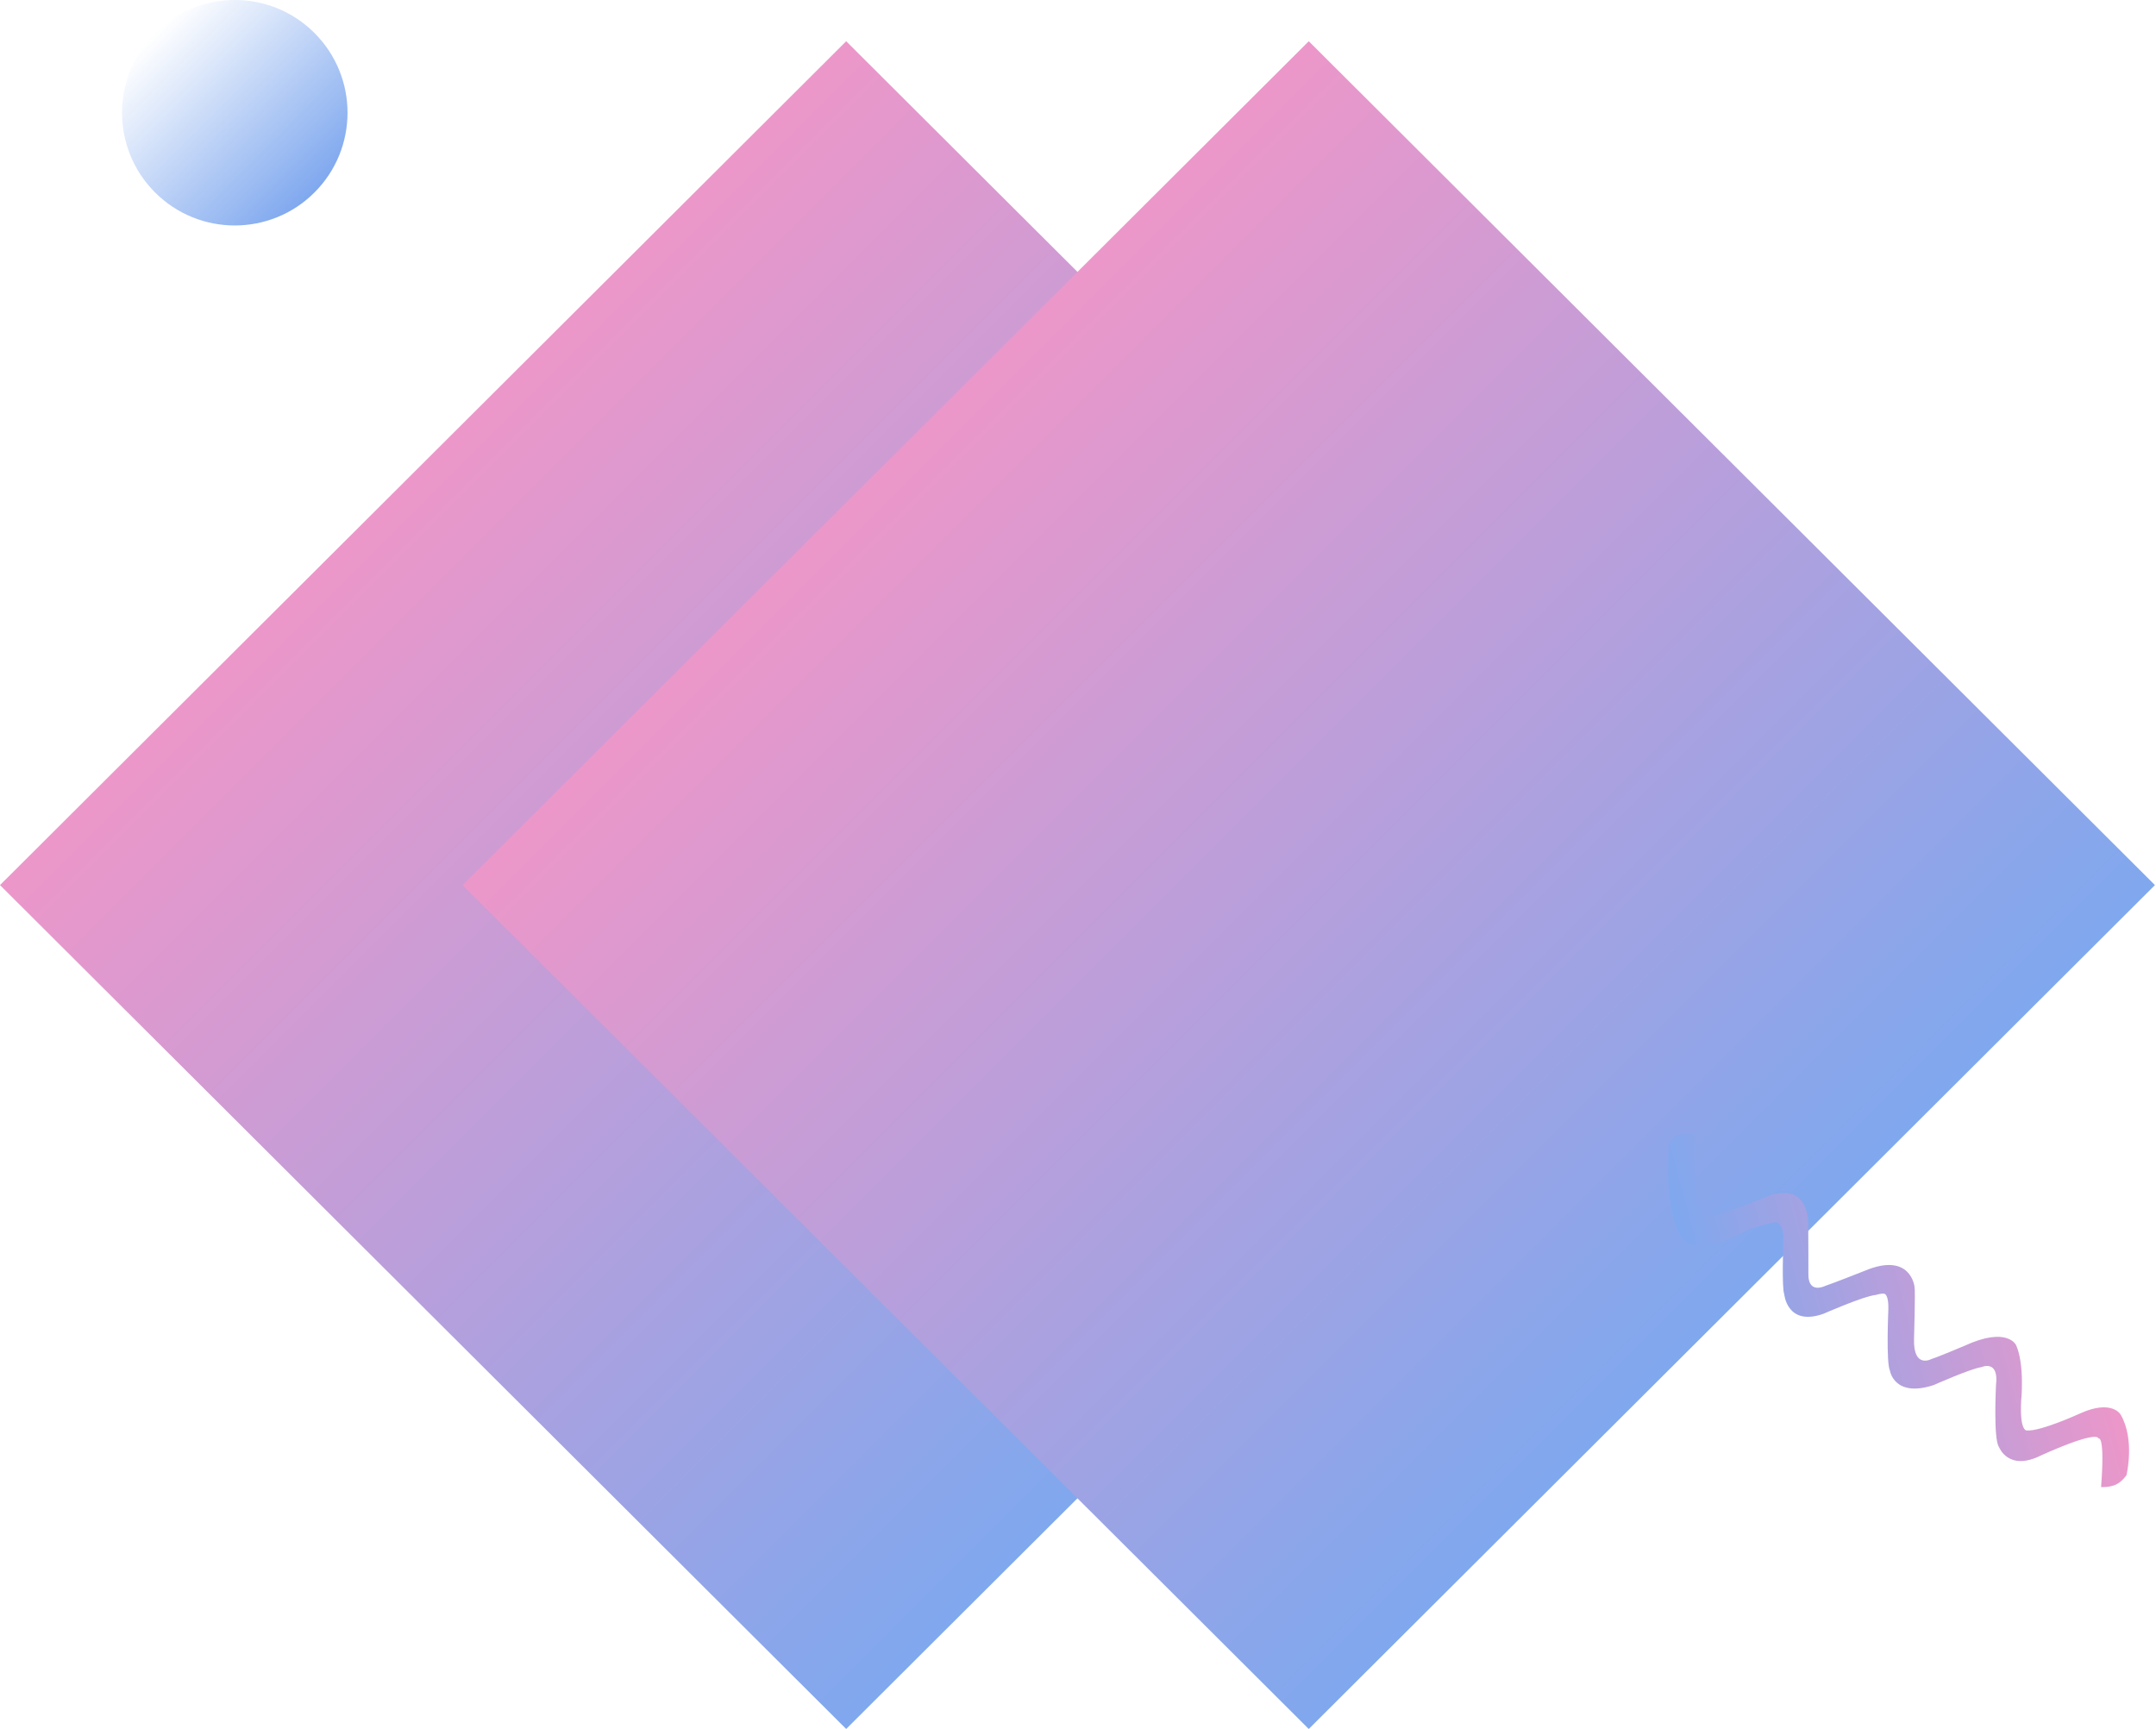
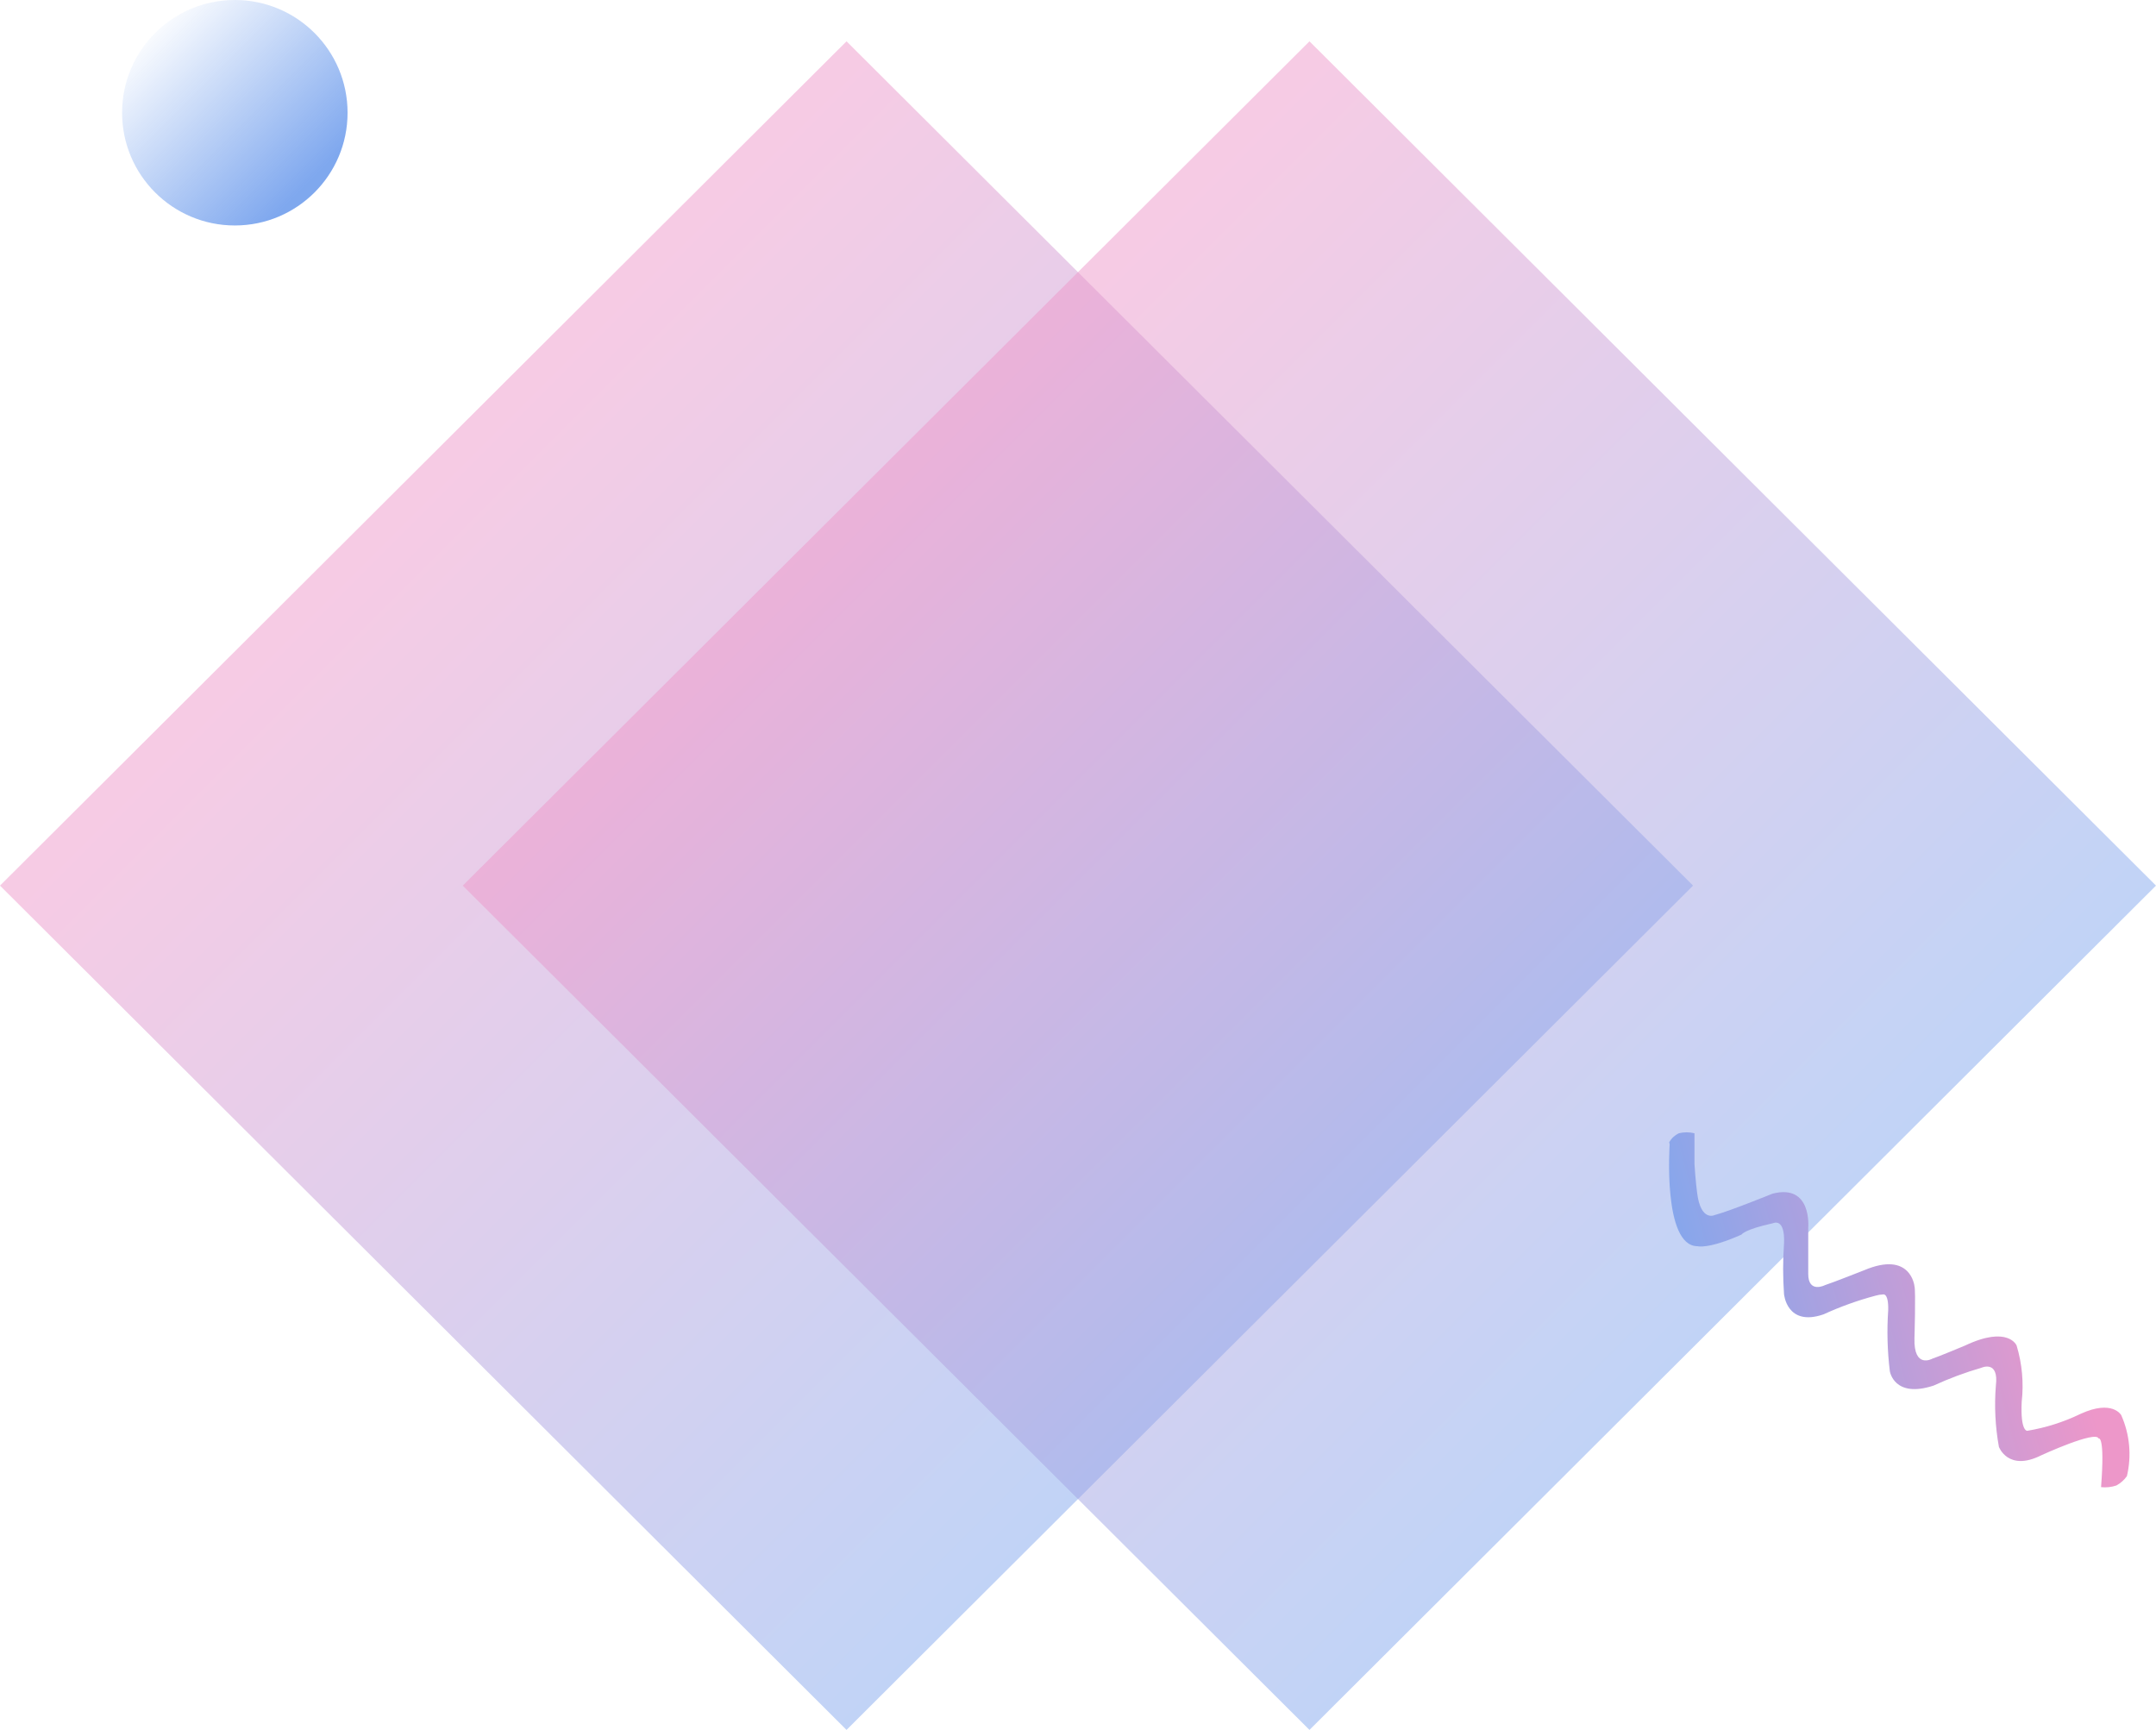
- <svg xmlns="http://www.w3.org/2000/svg" width="106px" height="85px" viewBox="0 0 106 85" version="1.1">
-   <defs>
-     <linearGradient x1="50%" y1="0%" x2="50%" y2="100%" id="linearGradient-1">
-       <stop stop-color="#DB2F94" offset="0%" />
-       <stop stop-color="#0051DE" offset="100%" />
-     </linearGradient>
-     <linearGradient x1="50%" y1="0%" x2="50%" y2="100%" id="linearGradient-2">
-       <stop stop-color="#DB2F94" offset="0%" />
-       <stop stop-color="#0051DE" offset="100%" />
-     </linearGradient>
-     <linearGradient x1="50%" y1="0%" x2="50%" y2="100%" id="linearGradient-3">
-       <stop stop-color="#0051DE" stop-opacity="0" offset="0%" />
-       <stop stop-color="#0051DE" offset="100%" />
-     </linearGradient>
-   </defs>
-   <g id="Page-1" stroke="none" stroke-width="1" fill="none" fill-rule="evenodd" opacity="0.5">
-     <g id="01-首页" transform="translate(-501, -1277)">
-       <g id="Group-8" transform="translate(432, 840)">
-         <g id="Group-28" transform="translate(39, 118)">
-           <g id="Group-7" transform="translate(0, 276)">
-             <g id="Group-22">
-               <g id="Home_icon_animation" transform="translate(30, 40)">
-                 <polygon id="Rectangle-Copy-4" fill="url(#linearGradient-1)" transform="translate(41.60253, 46.51886) rotate(-45) translate(-41.60253, -46.51886) " points="12.185 17.101 70.942 17.18 71.02 75.936 12.263 75.858" />
-                 <polygon id="Rectangle-Copy-5" fill="url(#linearGradient-1)" transform="translate(64.34565, 46.51886) rotate(-45) translate(-64.34565, -46.51886) " points="34.928 17.101 93.685 17.18 93.763 75.936 35.006 75.858" />
-                 <g id="波浪线" transform="translate(93.25558, 67.81931) rotate(-285) translate(-93.25558, -67.81931) translate(81.75558, 58.31931)" fill="url(#linearGradient-2)">
-                   <path d="M0.312,18.106 C0.312,18.106 5.037,19.733 5.508,18.079 C5.508,18.079 5.792,17.615 5.517,15.84 C5.517,15.84 5.313,15.652 5.379,14.202 C5.379,14.202 5.245,13.542 6.505,13.941 C6.505,13.941 8.602,14.579 8.906,14.536 C8.906,14.536 10.506,14.834 10.351,12.916 C10.351,12.916 10.025,10.813 10.122,10.202 C10.122,10.202 10.118,9.896 10.158,9.831 C10.158,9.831 10.138,9.546 10.966,9.786 C10.966,9.786 13.471,10.578 13.897,10.491 C13.897,10.491 15.253,10.644 15.14,8.596 C15.14,8.596 14.825,6.599 14.897,6.093 C14.897,6.093 14.743,5.159 15.938,5.639 C15.938,5.639 18.476,6.46 18.91,6.284 C18.91,6.284 20.212,6.165 19.847,4.394 C19.847,4.394 19.342,1.473 19.78,1.442 C19.78,1.442 19.675,1.088 22.114,1.945 C22.114,1.945 22.248,1.556 22.185,1.204 C22.127,0.878 21.871,0.586 21.871,0.586 C21.871,0.586 20.288,-0.277 18.927,0.092 C18.927,0.092 18.067,0.299 18.352,2.018 C18.352,2.018 18.707,4.107 18.482,4.751 C18.482,4.751 18.458,5.108 17.037,4.655 C17.037,4.655 15.358,4.01 14.299,4.174 C14.299,4.174 13.273,4.33 13.666,6.632 C13.666,6.632 13.863,8.035 13.873,8.363 C13.873,8.363 14.131,9.369 12.702,8.944 C12.702,8.944 10.463,8.271 10.233,8.257 C10.233,8.257 8.495,7.972 8.837,10.44 C8.837,10.44 9.032,12.119 9.049,12.482 C9.049,12.482 9.245,13.394 8.299,13.141 C8.299,13.141 6.658,12.7 6.104,12.56 C6.104,12.56 4.047,11.809 4.035,13.828 C4.035,13.828 4.317,16.126 4.317,16.844 C4.317,16.844 4.47,17.596 3.038,17.393 C3.038,17.393 2.44,17.319 1.633,17.149 C1.188,17.055 0.175,16.779 0.175,16.779 C0.175,16.779 -0.031,17.184 0.004,17.538 C0.038,17.844 0.312,18.106 0.312,18.106 L0.312,18.106 Z" id="Path" />
-                 </g>
-                 <circle id="Oval" fill="url(#linearGradient-3)" transform="translate(11.54309, 8.543092) rotate(-45) translate(-11.54309, -8.543092) " cx="11.543" cy="8.543" r="5.543" />
-               </g>
-             </g>
-           </g>
-         </g>
-       </g>
-     </g>
+ <svg xmlns="http://www.w3.org/2000/svg" xmlns:xlink="http://www.w3.org/1999/xlink" viewBox="0 0 105.95 85.01">
+   <linearGradient id="a" gradientTransform="matrix(41.6 -41.6 -41.6 -41.6 40698.9 3621.96)" gradientUnits="userSpaceOnUse" x1="-445.63" x2="-445.63" y1="532.15" y2="531.15">
+     <stop offset="0" stop-color="#db2f94" />
+     <stop offset="1" stop-color="#0051de" />
+   </linearGradient>
+   <linearGradient id="b" gradientTransform="matrix(41.6 -41.6 -41.6 -41.6 40721.65 3621.96)" x1="-445.63" x2="-445.63" xlink:href="#a" y1="532.15" y2="531.15" />
+   <linearGradient id="c" gradientTransform="matrix(5.75 21.45 18.18 -4.87 -7655.5 11804.01)" x1="-420.42" x2="-420.42" xlink:href="#a" y1="559.6" y2="558.6" />
+   <linearGradient id="d" gradientTransform="matrix(7.84 -7.84 -7.84 -7.84 7310.59 308.94)" gradientUnits="userSpaceOnUse" x1="-446.2" x2="-446.2" y1="485.4" y2="484.4">
+     <stop offset="0" stop-color="#0051de" stop-opacity="0" />
+     <stop offset="1" stop-color="#0051de" />
+   </linearGradient>
+   <g opacity=".5">
+     <path d="m0 43.52 41.6-41.49 41.6 41.49-41.6 41.49z" fill="url(#a)" opacity=".5" />
+     <path d="m22.74 43.52 41.61-41.49 41.6 41.49-41.6 41.49z" fill="url(#b)" opacity=".5" />
+     <path d="m82.05 56.24s-.35 5 1.37 5c0 0 .52.16 2.16-.57 0 0 .13-.25 1.55-.56 0 0 .6-.3.54 1a17.85 17.85 0 0 0 0 2.48s.13 1.62 1.94 1a16 16 0 0 1 2.56-.92 1.49 1.49 0 0 1 .37-.06s.27-.09.25.77a15.82 15.82 0 0 0 .08 3s.2 1.35 2.15.71a17 17 0 0 1 2.36-.88s.86-.39.7.89a11.68 11.68 0 0 0 .15 3s.45 1.23 2.07.42c0 0 2.69-1.24 2.83-.83 0 0 .32-.19.12 2.39a1.78 1.78 0 0 0 .75-.08 1.53 1.53 0 0 0 .52-.46 4.7 4.7 0 0 0 -.28-3s-.43-.78-2-.06a9.61 9.61 0 0 1 -2.61.83s-.35.07-.28-1.42a6.89 6.89 0 0 0 -.25-2.77s-.41-1-2.53 0c0 0-1.31.55-1.62.65 0 0-.91.51-.87-1 0 0 .07-2.34 0-2.57 0 0-.18-1.75-2.47-.78 0 0-1.57.62-1.92.73 0 0-.83.43-.83-.55 0 0 0-1.7 0-2.27 0 0 .2-2.18-1.76-1.67 0 0-2.14.87-2.84 1.05 0 0-.68.34-.86-1.09 0 0-.08-.6-.13-1.42 0-.46 0-1.51 0-1.51a1.6 1.6 0 0 0 -.77 0 1.07 1.07 0 0 0 -.47.44z" fill="url(#c)" />
+     <circle cx="11.54" cy="5.54" fill="url(#d)" r="5.54" />
  </g>
</svg>
